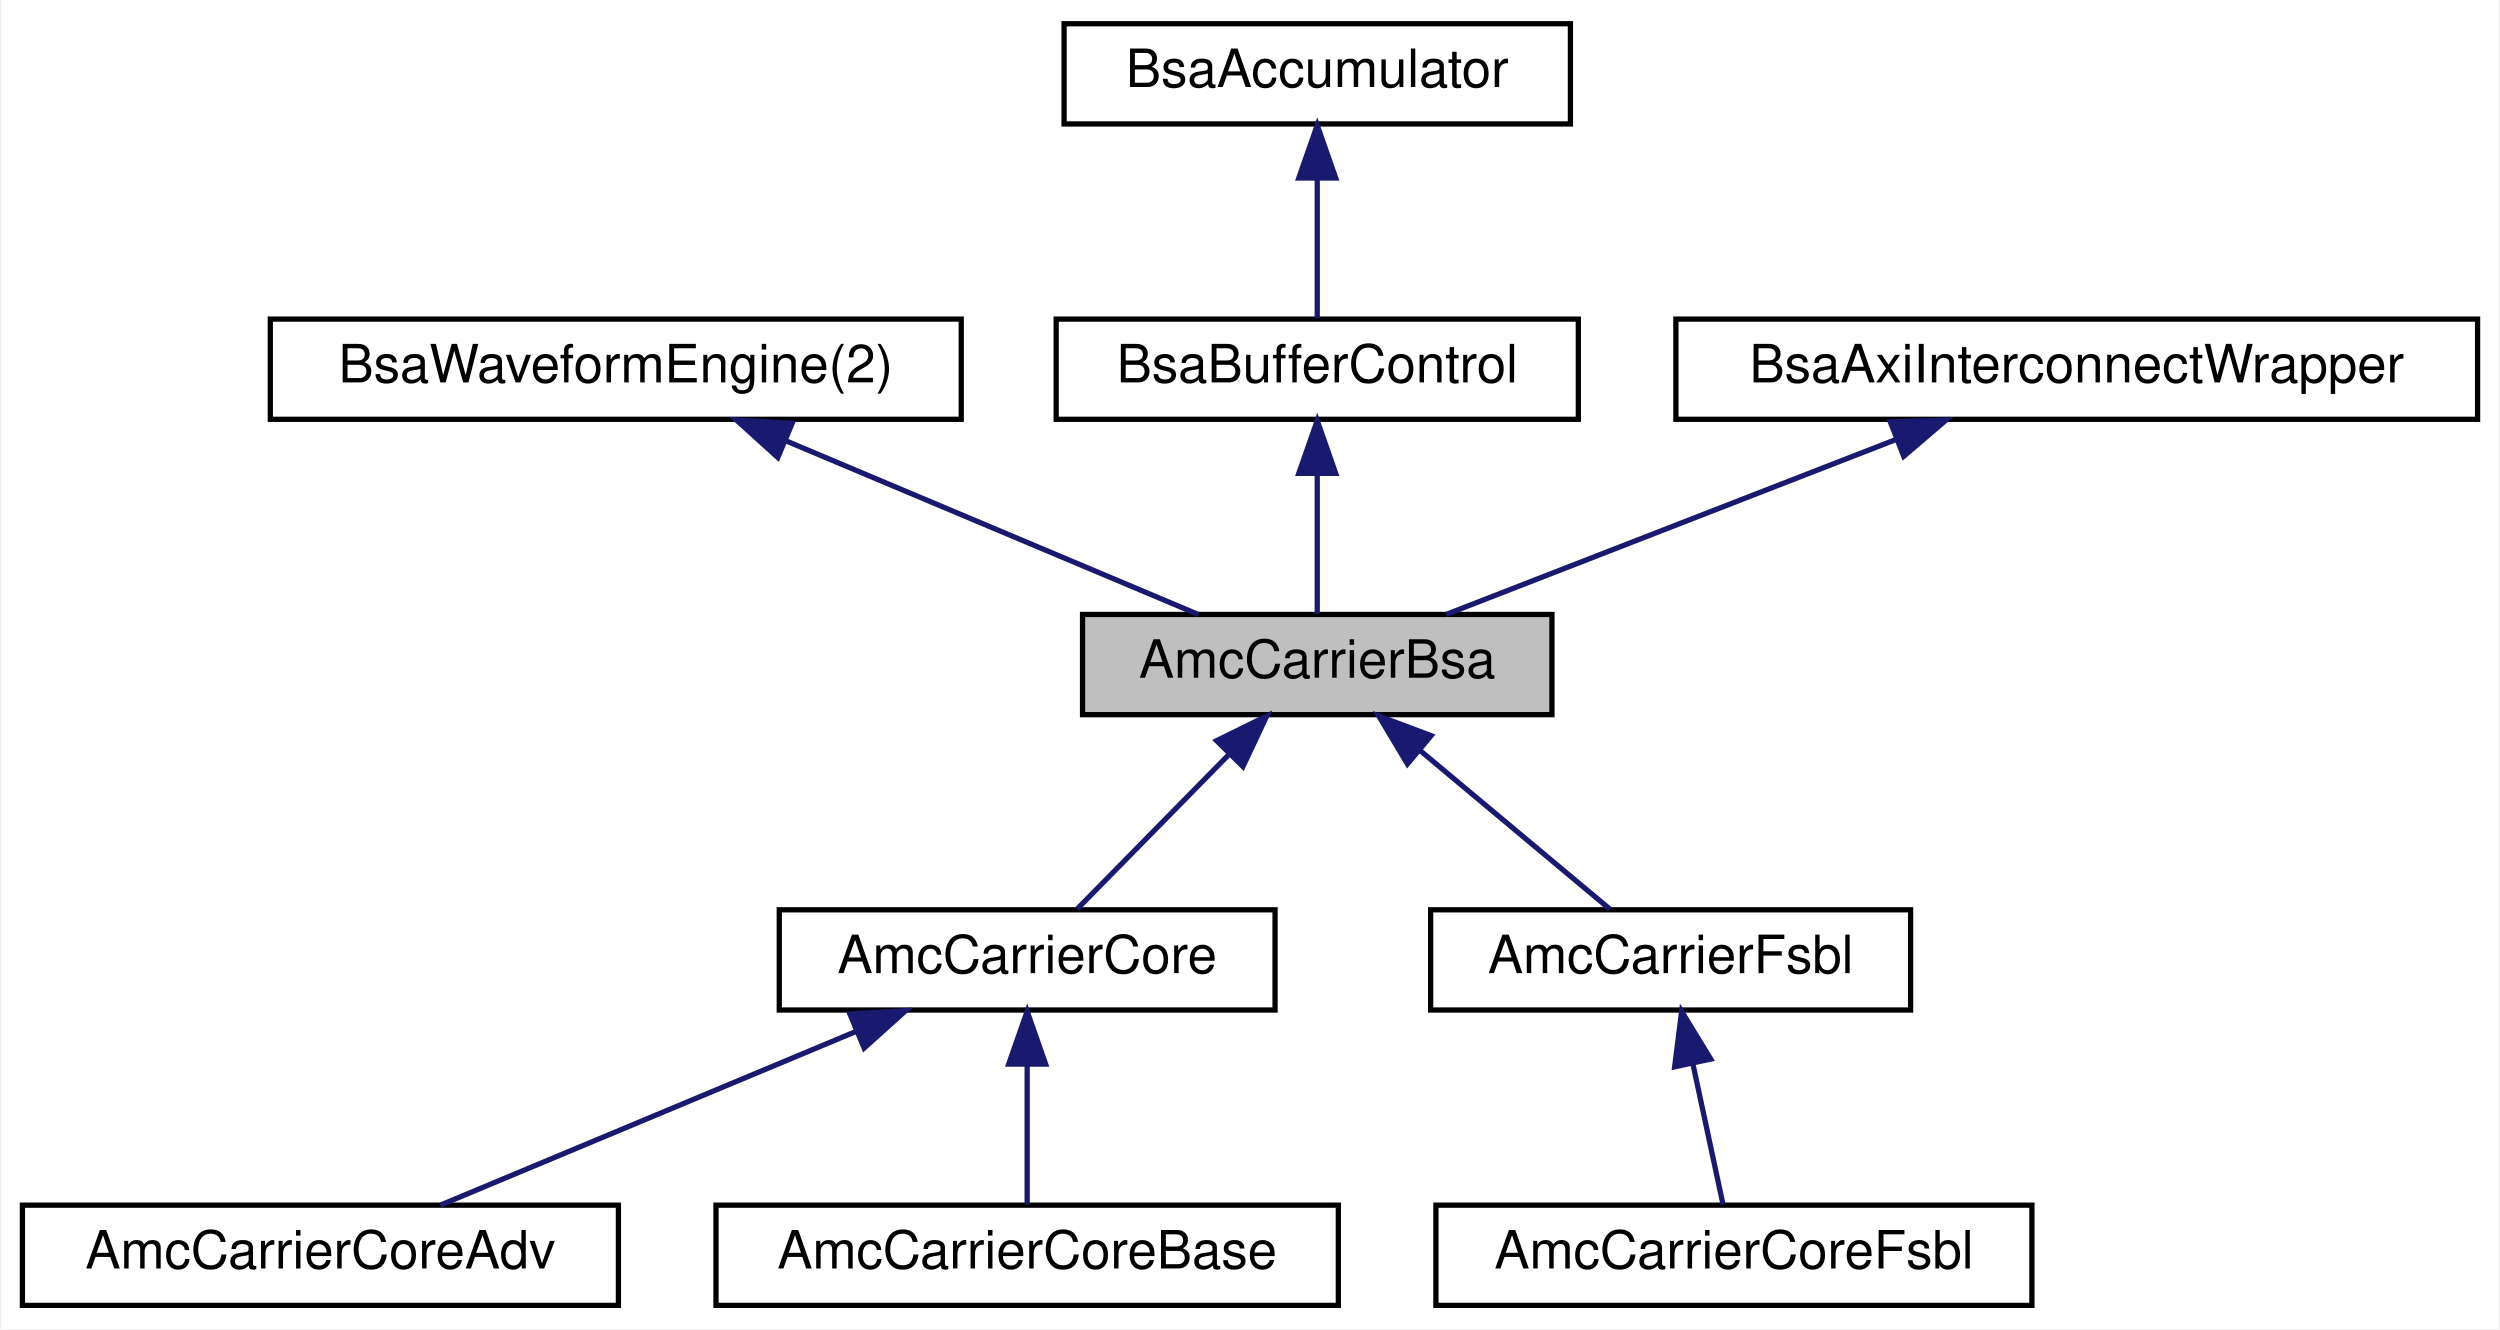
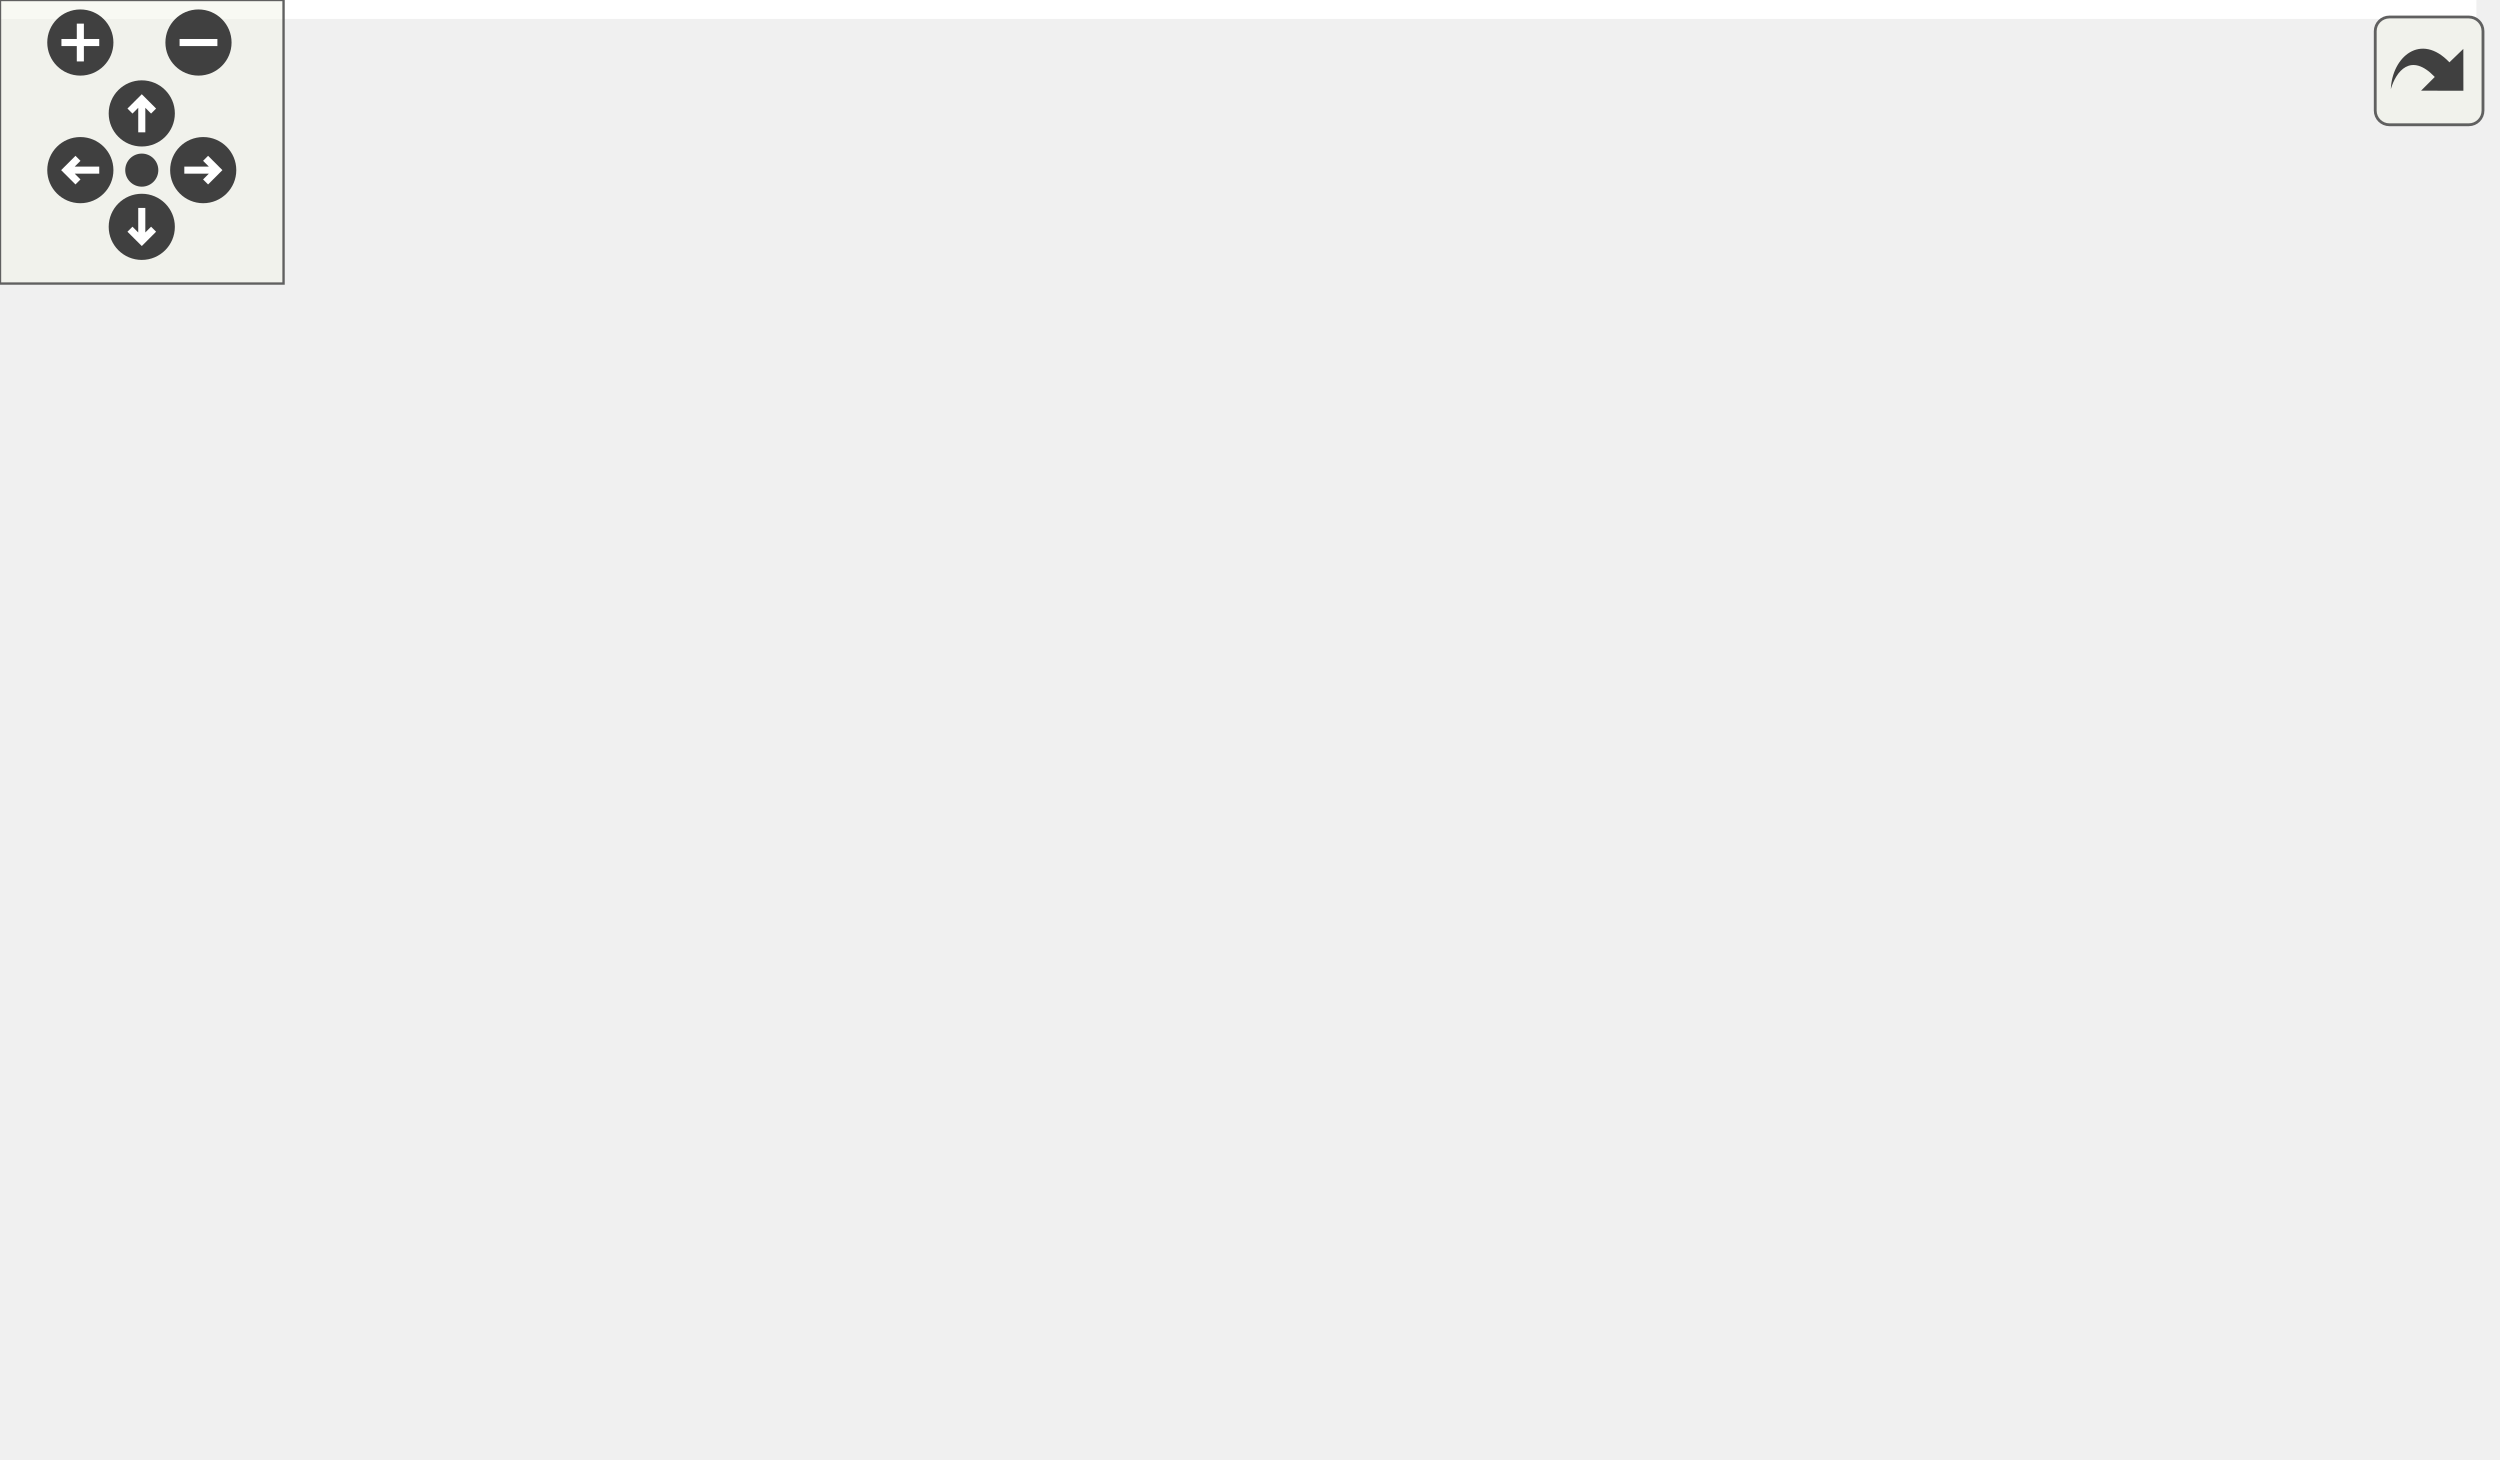
- <svg xmlns="http://www.w3.org/2000/svg" xmlns:xlink="http://www.w3.org/1999/xlink" width="474pt" height="252pt" viewBox="0.00 0.00 473.50 252.00">
-   <g id="graph0" class="graph" transform="scale(1 1) rotate(0) translate(4 248)">
-     <polygon fill="#ffffff" stroke="transparent" points="-4,4 -4,-248 469.5,-248 469.5,4 -4,4" />
-     <g id="node1" class="node">
-       <polygon fill="#bfbfbf" stroke="#000000" points="201,-112.5 201,-131.5 290,-131.5 290,-112.5 201,-112.5" />
-       <text text-anchor="middle" x="245.5" y="-119.5" font-family="Helvetica,sans-Serif" font-size="10.00" fill="#000000">AmcCarrierBsa</text>
+ <svg xmlns="http://www.w3.org/2000/svg" xmlns:xlink="http://www.w3.org/1999/xlink" id="main" version="1.1" xml:space="preserve">
+   <style type="text/css">
+ .edge:hover path { stroke: red; }
+ .edge:hover polygon { stroke: red; fill: red; }
+ </style>
+   <defs>
+     <circle id="rim" cx="0" cy="0" r="7" />
+     <circle id="rim2" cx="0" cy="0" r="3.5" />
+     <g id="zoomPlus">
+       <use xlink:href="#rim" fill="#404040">
+         <set attributeName="fill" to="#808080" begin="zoomplus.mouseover" end="zoomplus.mouseout" />
+       </use>
+       <path d="M-4,0h8M0,-4v8" fill="none" stroke="white" stroke-width="1.5" pointer-events="none" />
    </g>
-     <g id="node6" class="node">
-       <g id="a_node6">
-         <a xlink:href="classAmcCarrierCore.html" target="_top" xlink:title="AmcCarrierCore">
-           <polygon fill="#ffffff" stroke="#000000" points="143.5,-56.5 143.5,-75.5 237.5,-75.5 237.5,-56.5 143.5,-56.5" />
-           <text text-anchor="middle" x="190.5" y="-63.5" font-family="Helvetica,sans-Serif" font-size="10.00" fill="#000000">AmcCarrierCore</text>
-         </a>
+     <g id="zoomMin">
+       <use xlink:href="#rim" fill="#404040">
+         <set attributeName="fill" to="#808080" begin="zoomminus.mouseover" end="zoomminus.mouseout" />
+       </use>
+       <path d="M-4,0h8" fill="none" stroke="white" stroke-width="1.5" pointer-events="none" />
+     </g>
+     <g id="dirArrow">
+       <path fill="none" stroke="white" stroke-width="1.5" d="M0,-3.0v7 M-2.5,-0.5L0,-3.0L2.5,-0.5" />
+     </g>
+     <g id="resetDef">
+       <use xlink:href="#rim2" fill="#404040">
+         <set attributeName="fill" to="#808080" begin="reset.mouseover" end="reset.mouseout" />
+       </use>
+     </g>
+   </defs>
+   <svg id="graph" class="graph">
+     <g id="viewport">
+       <polygon fill="#ffffff" stroke="transparent" points="-4,4 -4,-248 524,-248 524,4 -4,4" />
+       <g id="node1" class="node">
+         <polygon fill="#bfbfbf" stroke="#000000" points="226,-112.5 226,-131.5 315,-131.5 315,-112.5 226,-112.5" />
+         <text text-anchor="middle" x="270.5" y="-119.5" font-family="Helvetica,sans-Serif" font-size="10.00" fill="#000000">AmcCarrierBsa</text>
+       </g>
+       <g id="node7" class="node">
+         <g id="a_node7">
+           <a xlink:href="classAmcCarrierCore.html" target="_top" xlink:title="AmcCarrierCore">
+             <polygon fill="#ffffff" stroke="#000000" points="168.5,-56.5 168.5,-75.5 262.5,-75.5 262.5,-56.5 168.5,-56.5" />
+             <text text-anchor="middle" x="215.5" y="-63.5" font-family="Helvetica,sans-Serif" font-size="10.00" fill="#000000">AmcCarrierCore</text>
+           </a>
+         </g>
+       </g>
+       <g id="edge6" class="edge">
+         <path fill="none" stroke="#191970" d="M253.877,-105.075C244.415,-95.44 232.903,-83.72 224.97,-75.643" />
+         <polygon fill="#191970" stroke="#191970" points="251.416,-107.564 260.92,-112.246 256.41,-102.659 251.416,-107.564" />
+       </g>
+       <g id="node10" class="node">
+         <g id="a_node10">
+           <a xlink:href="classAmcCarrierFsbl.html" target="_top" xlink:title="AmcCarrierFsbl">
+             <polygon fill="#ffffff" stroke="#000000" points="292,-56.5 292,-75.5 383,-75.5 383,-56.5 292,-56.5" />
+             <text text-anchor="middle" x="337.5" y="-63.5" font-family="Helvetica,sans-Serif" font-size="10.00" fill="#000000">AmcCarrierFsbl</text>
+           </a>
+         </g>
+       </g>
+       <g id="edge9" class="edge">
+         <path fill="none" stroke="#191970" d="M290.068,-105.645C301.72,-95.906 316.108,-83.879 325.963,-75.643" />
+         <polygon fill="#191970" stroke="#191970" points="287.599,-103.147 282.171,-112.246 292.088,-108.518 287.599,-103.147" />
+       </g>
+       <g id="node2" class="node">
+         <g id="a_node2">
+           <a xlink:href="classBsaWaveformEngine.html" target="_top" xlink:title="BsaWaveformEngine(2)">
+             <polygon fill="#ffffff" stroke="#000000" points="0,-168.5 0,-187.5 131,-187.5 131,-168.5 0,-168.5" />
+             <text text-anchor="middle" x="65.5" y="-175.5" font-family="Helvetica,sans-Serif" font-size="10.00" fill="#000000">BsaWaveformEngine(2)</text>
+           </a>
+         </g>
+       </g>
+       <g id="edge1" class="edge">
+         <path fill="none" stroke="#191970" d="M110.454,-165.72C148.149,-155.423 201.204,-140.93 235.719,-131.501" />
+         <polygon fill="#191970" stroke="#191970" points="109.465,-162.362 100.741,-168.373 111.31,-169.114 109.465,-162.362" />
+       </g>
+       <g id="node3" class="node">
+         <g id="a_node3">
+           <a xlink:href="classBsaBufferControl.html" target="_top" xlink:title="BsaBufferControl">
+             <polygon fill="#ffffff" stroke="#000000" points="149,-168.5 149,-187.5 248,-187.5 248,-168.5 149,-168.5" />
+             <text text-anchor="middle" x="198.5" y="-175.5" font-family="Helvetica,sans-Serif" font-size="10.00" fill="#000000">BsaBufferControl</text>
+           </a>
+         </g>
+       </g>
+       <g id="edge2" class="edge">
+         <path fill="none" stroke="#191970" d="M219.164,-161.928C231.749,-152.14 247.409,-139.959 258.102,-131.643" />
+         <polygon fill="#191970" stroke="#191970" points="216.786,-159.343 211.041,-168.245 221.084,-164.869 216.786,-159.343" />
+       </g>
+       <g id="node4" class="node">
+         <g id="a_node4">
+           <a xlink:href="classBsaAccumulator.html" target="_top" xlink:title="BsaAccumulator">
+             <polygon fill="#ffffff" stroke="#000000" points="150.5,-224.5 150.5,-243.5 246.5,-243.5 246.5,-224.5 150.5,-224.5" />
+             <text text-anchor="middle" x="198.5" y="-231.5" font-family="Helvetica,sans-Serif" font-size="10.00" fill="#000000">BsaAccumulator</text>
+           </a>
+         </g>
+       </g>
+       <g id="edge3" class="edge">
+         <path fill="none" stroke="#191970" d="M198.5,-214.157C198.5,-205.155 198.5,-194.92 198.5,-187.643" />
+         <polygon fill="#191970" stroke="#191970" points="195,-214.245 198.5,-224.245 202,-214.246 195,-214.245" />
+       </g>
+       <g id="node5" class="node">
+         <g id="a_node5">
+           <a xlink:href="classBsaAxiInterconnectWrapper.html" target="_top" xlink:title="BsaAxiInterconnectWrapper">
+             <polygon fill="#ffffff" stroke="#000000" points="266.5,-168.5 266.5,-187.5 418.5,-187.5 418.5,-168.5 266.5,-168.5" />
+             <text text-anchor="middle" x="342.5" y="-175.5" font-family="Helvetica,sans-Serif" font-size="10.00" fill="#000000">BsaAxiInterconnectWrapper</text>
+           </a>
+         </g>
+       </g>
+       <g id="edge4" class="edge">
+         <path fill="none" stroke="#191970" d="M321.836,-161.928C309.251,-152.14 293.591,-139.959 282.898,-131.643" />
+         <polygon fill="#191970" stroke="#191970" points="319.916,-164.869 329.959,-168.245 324.214,-159.343 319.916,-164.869" />
+       </g>
+       <g id="node6" class="node">
+         <g id="a_node6">
+           <a xlink:href="classBldAxiStream.html" target="_top" xlink:title="BldAxiStream">
+             <polygon fill="#ffffff" stroke="#000000" points="437,-168.5 437,-187.5 520,-187.5 520,-168.5 437,-168.5" />
+             <text text-anchor="middle" x="478.5" y="-175.5" font-family="Helvetica,sans-Serif" font-size="10.00" fill="#000000">BldAxiStream</text>
+           </a>
+         </g>
+       </g>
+       <g id="edge5" class="edge">
+         <path fill="none" stroke="#191970" d="M432.888,-165.72C394.642,-155.423 340.81,-140.93 305.79,-131.501" />
+         <polygon fill="#191970" stroke="#191970" points="432.177,-169.153 442.743,-168.373 433.997,-162.394 432.177,-169.153" />
+       </g>
+       <g id="node8" class="node">
+         <g id="a_node8">
+           <a xlink:href="classAmcCarrierCoreAdv.html" target="_top" xlink:title="AmcCarrierCoreAdv">
+             <polygon fill="#ffffff" stroke="#000000" points="25,-.5 25,-19.5 138,-19.5 138,-.5 25,-.5" />
+             <text text-anchor="middle" x="81.5" y="-7.5" font-family="Helvetica,sans-Serif" font-size="10.00" fill="#000000">AmcCarrierCoreAdv</text>
+           </a>
+         </g>
+       </g>
+       <g id="edge7" class="edge">
+         <path fill="none" stroke="#191970" d="M182.917,-52.383C158.546,-42.199 125.836,-28.528 104.235,-19.501" />
+         <polygon fill="#191970" stroke="#191970" points="181.888,-55.747 192.465,-56.373 184.588,-49.288 181.888,-55.747" />
+       </g>
+       <g id="node9" class="node">
+         <g id="a_node9">
+           <a xlink:href="classAmcCarrierCoreBase.html" target="_top" xlink:title="AmcCarrierCoreBase">
+             <polygon fill="#ffffff" stroke="#000000" points="156.5,-.5 156.5,-19.5 274.5,-19.5 274.5,-.5 156.5,-.5" />
+             <text text-anchor="middle" x="215.5" y="-7.5" font-family="Helvetica,sans-Serif" font-size="10.00" fill="#000000">AmcCarrierCoreBase</text>
+           </a>
+         </g>
+       </g>
+       <g id="edge8" class="edge">
+         <path fill="none" stroke="#191970" d="M215.5,-46.157C215.5,-37.155 215.5,-26.92 215.5,-19.643" />
+         <polygon fill="#191970" stroke="#191970" points="212,-46.245 215.5,-56.245 219,-46.246 212,-46.245" />
+       </g>
+       <g id="node11" class="node">
+         <g id="a_node11">
+           <a xlink:href="classAmcCarrierCoreFsbl.html" target="_top" xlink:title="AmcCarrierCoreFsbl">
+             <polygon fill="#ffffff" stroke="#000000" points="293,-.5 293,-19.5 406,-19.5 406,-.5 293,-.5" />
+             <text text-anchor="middle" x="349.5" y="-7.5" font-family="Helvetica,sans-Serif" font-size="10.00" fill="#000000">AmcCarrierCoreFsbl</text>
+           </a>
+         </g>
+       </g>
+       <g id="edge10" class="edge">
+         <path fill="none" stroke="#191970" d="M341.688,-46.454C343.633,-37.38 345.857,-27 347.434,-19.643" />
+         <polygon fill="#191970" stroke="#191970" points="338.263,-45.734 339.59,-56.245 345.108,-47.201 338.263,-45.734" />
      </g>
    </g>
-     <g id="edge5" class="edge">
-       <path fill="none" stroke="#191970" d="M228.877,-105.075C219.415,-95.44 207.903,-83.72 199.97,-75.643" />
-       <polygon fill="#191970" stroke="#191970" points="226.416,-107.564 235.92,-112.246 231.41,-102.659 226.416,-107.564" />
+   </svg>
+   <g id="navigator" transform="translate(0 0)" fill="#404254">
+     <rect fill="#f2f5e9" fill-opacity="0.5" stroke="#606060" stroke-width=".5" x="0" y="0" width="60" height="60" />
+     <use id="zoomplus" xlink:href="#zoomPlus" x="17" y="9" />
+     <use id="zoomminus" xlink:href="#zoomMin" x="42" y="9" />
+     <use id="reset" xlink:href="#resetDef" x="30" y="36" />
+     <g id="arrowUp" xlink:href="#dirArrow" transform="translate(30 24)">
+       <use xlink:href="#rim" fill="#404040">
+         <set attributeName="fill" to="#808080" begin="arrowUp.mouseover" end="arrowUp.mouseout" />
+       </use>
+       <path fill="none" stroke="white" stroke-width="1.5" d="M0,-3.0v7 M-2.5,-0.5L0,-3.0L2.5,-0.5" />
    </g>
-     <g id="node9" class="node">
-       <g id="a_node9">
-         <a xlink:href="classAmcCarrierFsbl.html" target="_top" xlink:title="AmcCarrierFsbl">
-           <polygon fill="#ffffff" stroke="#000000" points="267,-56.5 267,-75.5 358,-75.5 358,-56.5 267,-56.5" />
-           <text text-anchor="middle" x="312.5" y="-63.5" font-family="Helvetica,sans-Serif" font-size="10.00" fill="#000000">AmcCarrierFsbl</text>
-         </a>
-       </g>
+     <g id="arrowRight" xlink:href="#dirArrow" transform="rotate(90) translate(36 -43)">
+       <use xlink:href="#rim" fill="#404040">
+         <set attributeName="fill" to="#808080" begin="arrowRight.mouseover" end="arrowRight.mouseout" />
+       </use>
+       <path fill="none" stroke="white" stroke-width="1.5" d="M0,-3.0v7 M-2.5,-0.5L0,-3.0L2.5,-0.5" />
    </g>
-     <g id="edge8" class="edge">
-       <path fill="none" stroke="#191970" d="M265.068,-105.645C276.72,-95.906 291.108,-83.879 300.963,-75.643" />
-       <polygon fill="#191970" stroke="#191970" points="262.599,-103.147 257.171,-112.246 267.088,-108.518 262.599,-103.147" />
+     <g id="arrowDown" xlink:href="#dirArrow" transform="rotate(180) translate(-30 -48)">
+       <use xlink:href="#rim" fill="#404040">
+         <set attributeName="fill" to="#808080" begin="arrowDown.mouseover" end="arrowDown.mouseout" />
+       </use>
+       <path fill="none" stroke="white" stroke-width="1.5" d="M0,-3.0v7 M-2.5,-0.5L0,-3.0L2.5,-0.5" />
    </g>
-     <g id="node2" class="node">
-       <g id="a_node2">
-         <a xlink:href="classBsaWaveformEngine.html" target="_top" xlink:title="BsaWaveformEngine(2)">
-           <polygon fill="#ffffff" stroke="#000000" points="47,-168.5 47,-187.5 178,-187.5 178,-168.5 47,-168.5" />
-           <text text-anchor="middle" x="112.5" y="-175.5" font-family="Helvetica,sans-Serif" font-size="10.00" fill="#000000">BsaWaveformEngine(2)</text>
-         </a>
-       </g>
-     </g>
-     <g id="edge1" class="edge">
-       <path fill="none" stroke="#191970" d="M144.84,-164.383C169.029,-154.198 201.495,-140.528 222.935,-131.501" />
-       <polygon fill="#191970" stroke="#191970" points="143.222,-161.267 135.363,-168.373 145.938,-167.718 143.222,-161.267" />
-     </g>
-     <g id="node3" class="node">
-       <g id="a_node3">
-         <a xlink:href="classBsaBufferControl.html" target="_top" xlink:title="BsaBufferControl">
-           <polygon fill="#ffffff" stroke="#000000" points="196,-168.5 196,-187.5 295,-187.5 295,-168.5 196,-168.5" />
-           <text text-anchor="middle" x="245.5" y="-175.5" font-family="Helvetica,sans-Serif" font-size="10.00" fill="#000000">BsaBufferControl</text>
-         </a>
-       </g>
-     </g>
-     <g id="edge2" class="edge">
-       <path fill="none" stroke="#191970" d="M245.5,-158.157C245.5,-149.155 245.5,-138.92 245.5,-131.643" />
-       <polygon fill="#191970" stroke="#191970" points="242,-158.245 245.5,-168.245 249,-158.246 242,-158.245" />
-     </g>
-     <g id="node4" class="node">
-       <g id="a_node4">
-         <a xlink:href="classBsaAccumulator.html" target="_top" xlink:title="BsaAccumulator">
-           <polygon fill="#ffffff" stroke="#000000" points="197.5,-224.5 197.5,-243.5 293.5,-243.5 293.5,-224.5 197.5,-224.5" />
-           <text text-anchor="middle" x="245.5" y="-231.5" font-family="Helvetica,sans-Serif" font-size="10.00" fill="#000000">BsaAccumulator</text>
-         </a>
-       </g>
-     </g>
-     <g id="edge3" class="edge">
-       <path fill="none" stroke="#191970" d="M245.5,-214.157C245.5,-205.155 245.5,-194.92 245.5,-187.643" />
-       <polygon fill="#191970" stroke="#191970" points="242,-214.245 245.5,-224.245 249,-214.246 242,-214.245" />
-     </g>
-     <g id="node5" class="node">
-       <g id="a_node5">
-         <a xlink:href="classBsaAxiInterconnectWrapper.html" target="_top" xlink:title="BsaAxiInterconnectWrapper">
-           <polygon fill="#ffffff" stroke="#000000" points="313.5,-168.5 313.5,-187.5 465.5,-187.5 465.5,-168.5 313.5,-168.5" />
-           <text text-anchor="middle" x="389.5" y="-175.5" font-family="Helvetica,sans-Serif" font-size="10.00" fill="#000000">BsaAxiInterconnectWrapper</text>
-         </a>
-       </g>
-     </g>
-     <g id="edge4" class="edge">
-       <path fill="none" stroke="#191970" d="M355.182,-164.654C328.922,-154.442 293.351,-140.609 269.932,-131.501" />
-       <polygon fill="#191970" stroke="#191970" points="354.157,-168.011 364.745,-168.373 356.694,-161.487 354.157,-168.011" />
-     </g>
-     <g id="node7" class="node">
-       <g id="a_node7">
-         <a xlink:href="classAmcCarrierCoreAdv.html" target="_top" xlink:title="AmcCarrierCoreAdv">
-           <polygon fill="#ffffff" stroke="#000000" points="0,-.5 0,-19.5 113,-19.5 113,-.5 0,-.5" />
-           <text text-anchor="middle" x="56.5" y="-7.5" font-family="Helvetica,sans-Serif" font-size="10.00" fill="#000000">AmcCarrierCoreAdv</text>
-         </a>
-       </g>
-     </g>
-     <g id="edge6" class="edge">
-       <path fill="none" stroke="#191970" d="M157.917,-52.383C133.546,-42.199 100.836,-28.528 79.235,-19.501" />
-       <polygon fill="#191970" stroke="#191970" points="156.888,-55.747 167.465,-56.373 159.588,-49.288 156.888,-55.747" />
-     </g>
-     <g id="node8" class="node">
-       <g id="a_node8">
-         <a xlink:href="classAmcCarrierCoreBase.html" target="_top" xlink:title="AmcCarrierCoreBase">
-           <polygon fill="#ffffff" stroke="#000000" points="131.5,-.5 131.5,-19.5 249.5,-19.5 249.5,-.5 131.5,-.5" />
-           <text text-anchor="middle" x="190.5" y="-7.5" font-family="Helvetica,sans-Serif" font-size="10.00" fill="#000000">AmcCarrierCoreBase</text>
-         </a>
-       </g>
-     </g>
-     <g id="edge7" class="edge">
-       <path fill="none" stroke="#191970" d="M190.5,-46.157C190.5,-37.155 190.5,-26.92 190.5,-19.643" />
-       <polygon fill="#191970" stroke="#191970" points="187,-46.245 190.5,-56.245 194,-46.246 187,-46.245" />
-     </g>
-     <g id="node10" class="node">
-       <g id="a_node10">
-         <a xlink:href="classAmcCarrierCoreFsbl.html" target="_top" xlink:title="AmcCarrierCoreFsbl">
-           <polygon fill="#ffffff" stroke="#000000" points="268,-.5 268,-19.5 381,-19.5 381,-.5 268,-.5" />
-           <text text-anchor="middle" x="324.5" y="-7.5" font-family="Helvetica,sans-Serif" font-size="10.00" fill="#000000">AmcCarrierCoreFsbl</text>
-         </a>
-       </g>
-     </g>
-     <g id="edge9" class="edge">
-       <path fill="none" stroke="#191970" d="M316.688,-46.454C318.633,-37.38 320.857,-27 322.434,-19.643" />
-       <polygon fill="#191970" stroke="#191970" points="313.263,-45.734 314.59,-56.245 320.108,-47.201 313.263,-45.734" />
+     <g id="arrowLeft" xlink:href="#dirArrow" transform="rotate(270) translate(-36 17)">
+       <use xlink:href="#rim" fill="#404040">
+         <set attributeName="fill" to="#808080" begin="arrowLeft.mouseover" end="arrowLeft.mouseout" />
+       </use>
+       <path fill="none" stroke="white" stroke-width="1.5" d="M0,-3.0v7 M-2.5,-0.5L0,-3.0L2.5,-0.5" />
    </g>
  </g>
+   <svg viewBox="0 0 15 15" width="100%" height="30px" preserveAspectRatio="xMaxYMin meet">
+     <g id="arrow_out" transform="scale(0.3 0.3)">
+       <a xlink:href="classAmcCarrierBsa__inherit__graph_org.svg" target="_base">
+         <rect id="button" ry="5" rx="5" y="6" x="6" height="38" width="38" fill="#f2f5e9" fill-opacity="0.5" stroke="#606060" stroke-width="1.0" />
+         <path id="arrow" d="M 11.5,31.437 C 11.94,20.098 22.043,11.323 32.159,21.979 L 37.069,17.246 C 37.069,17.246 37.088,32 37.088,32 L 22.16,31.978 C 22.16,31.978 26.998,27.14 26.998,27.14 C 18.529,18.264 13.292,25.23 11.5,31.437 z" style="fill:#404040;" />
+       </a>
+     </g>
+   </svg>
</svg>
